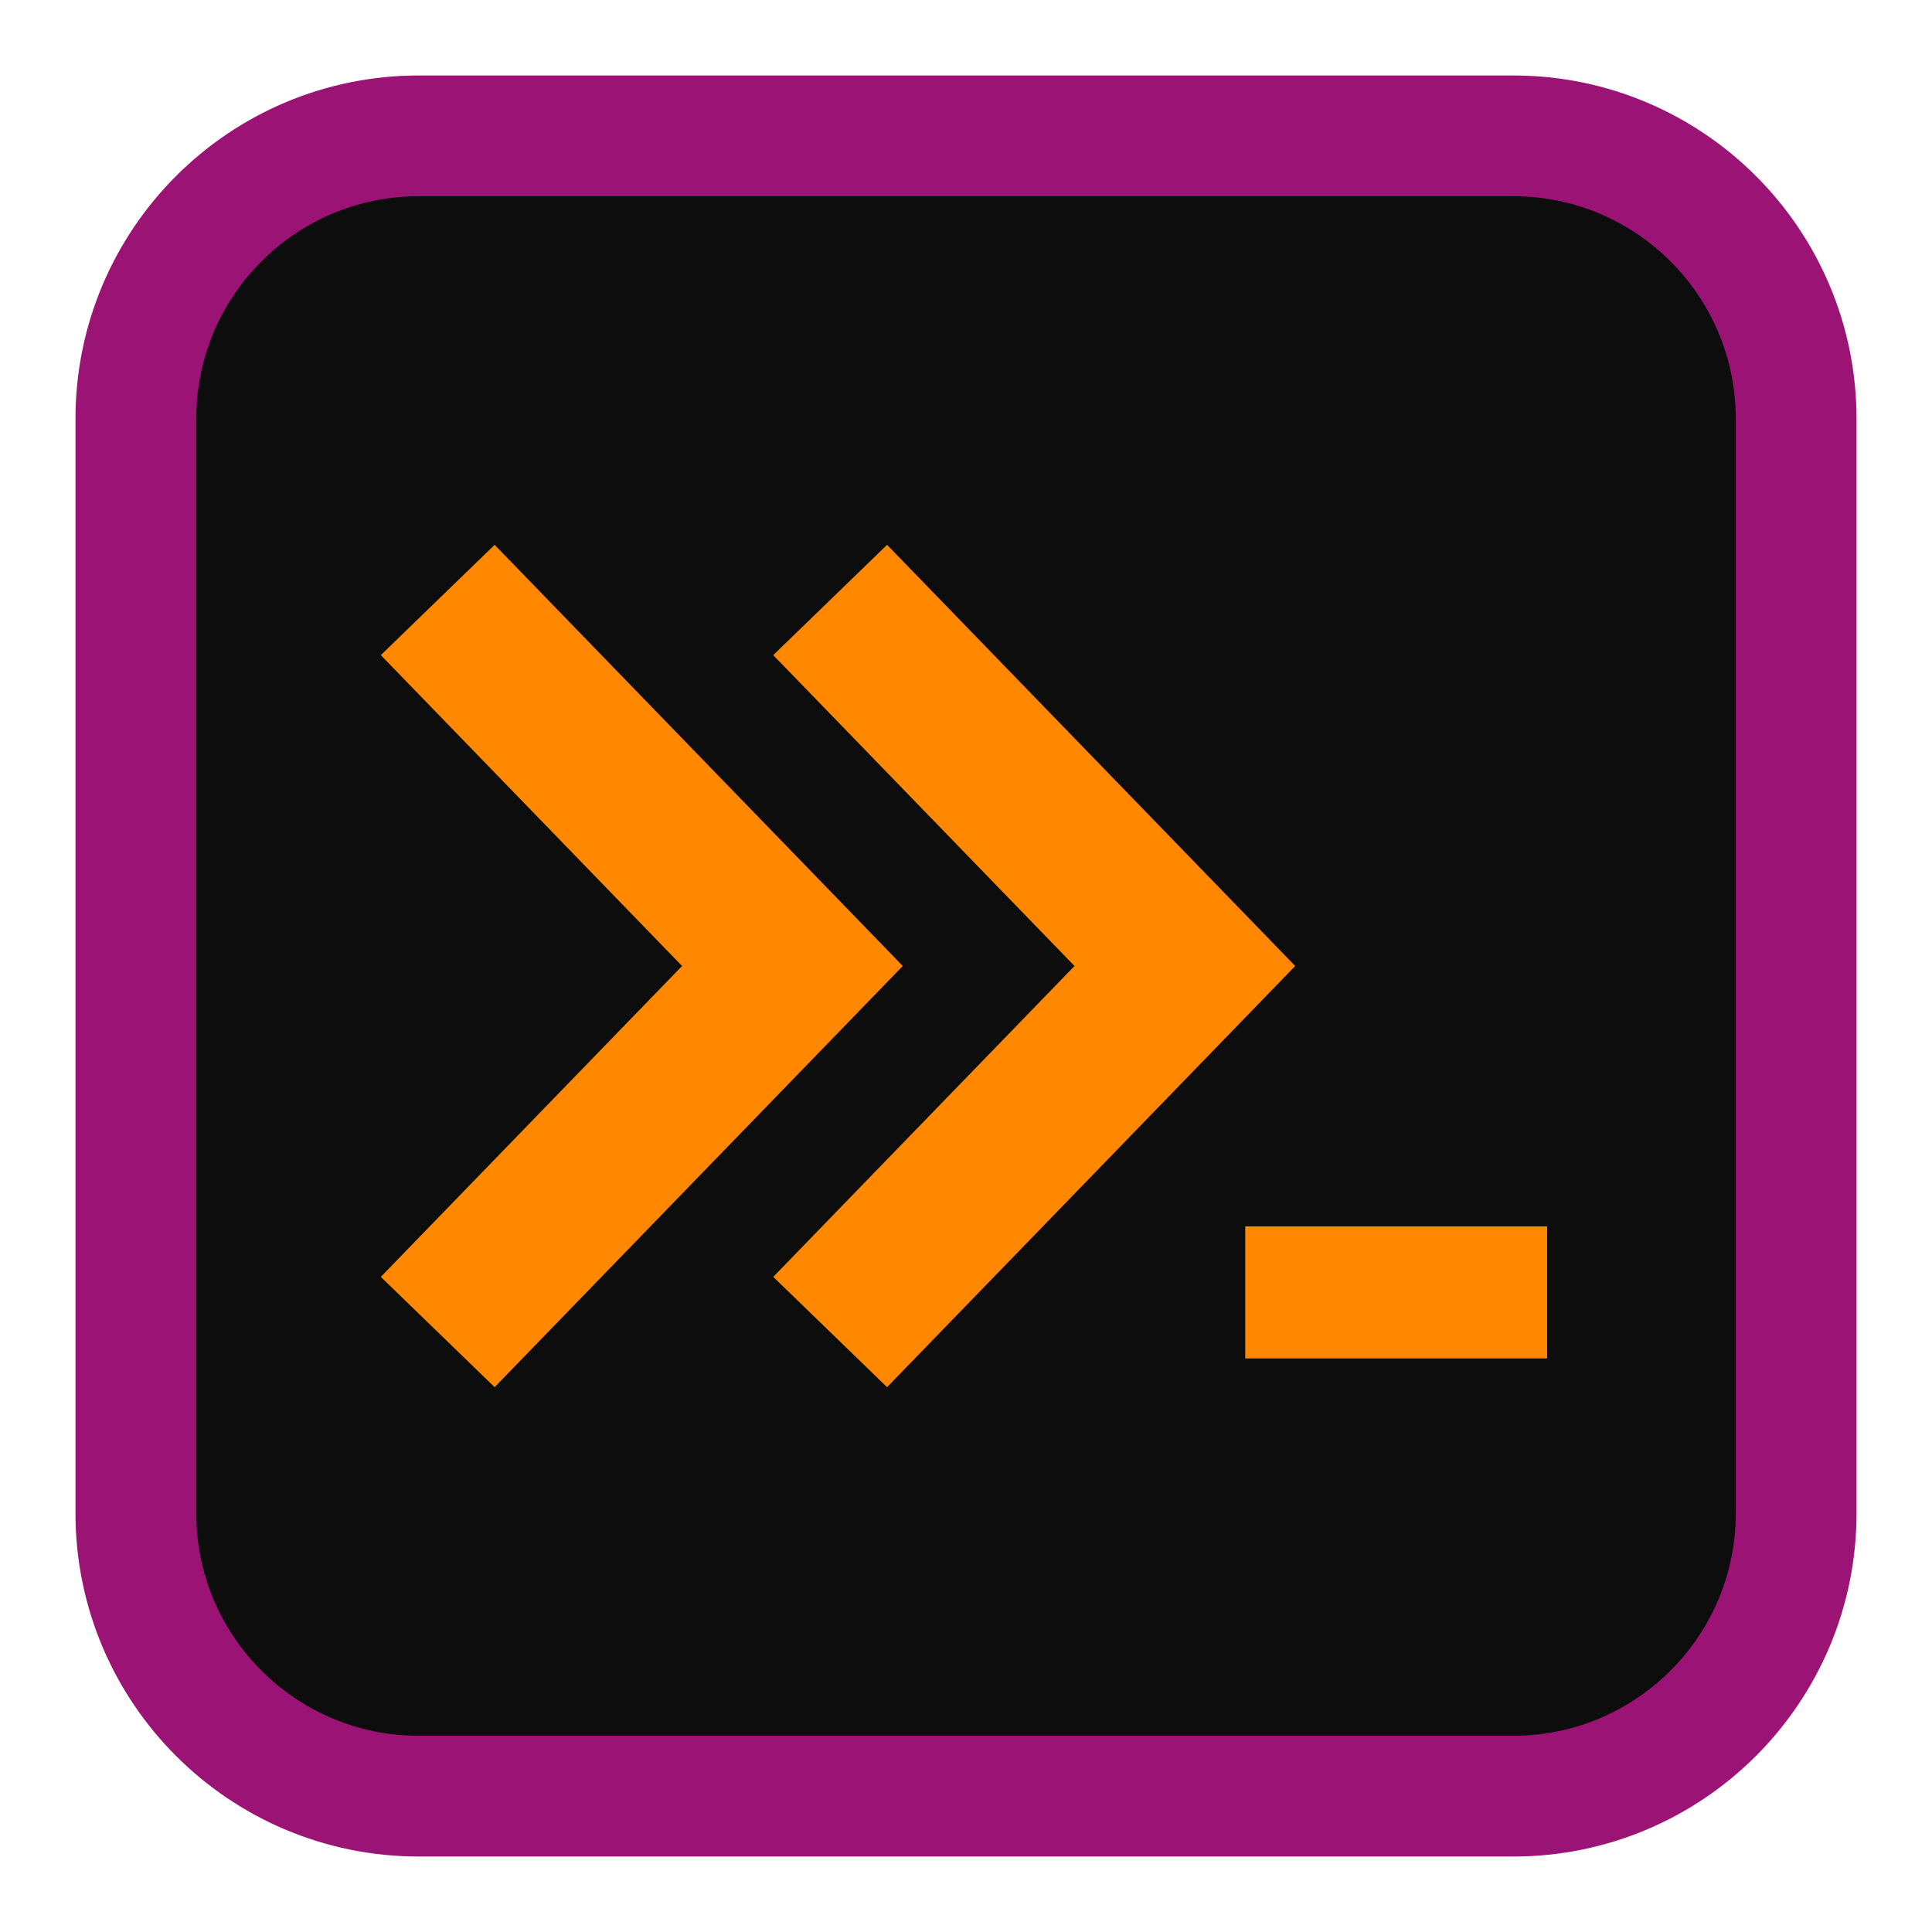
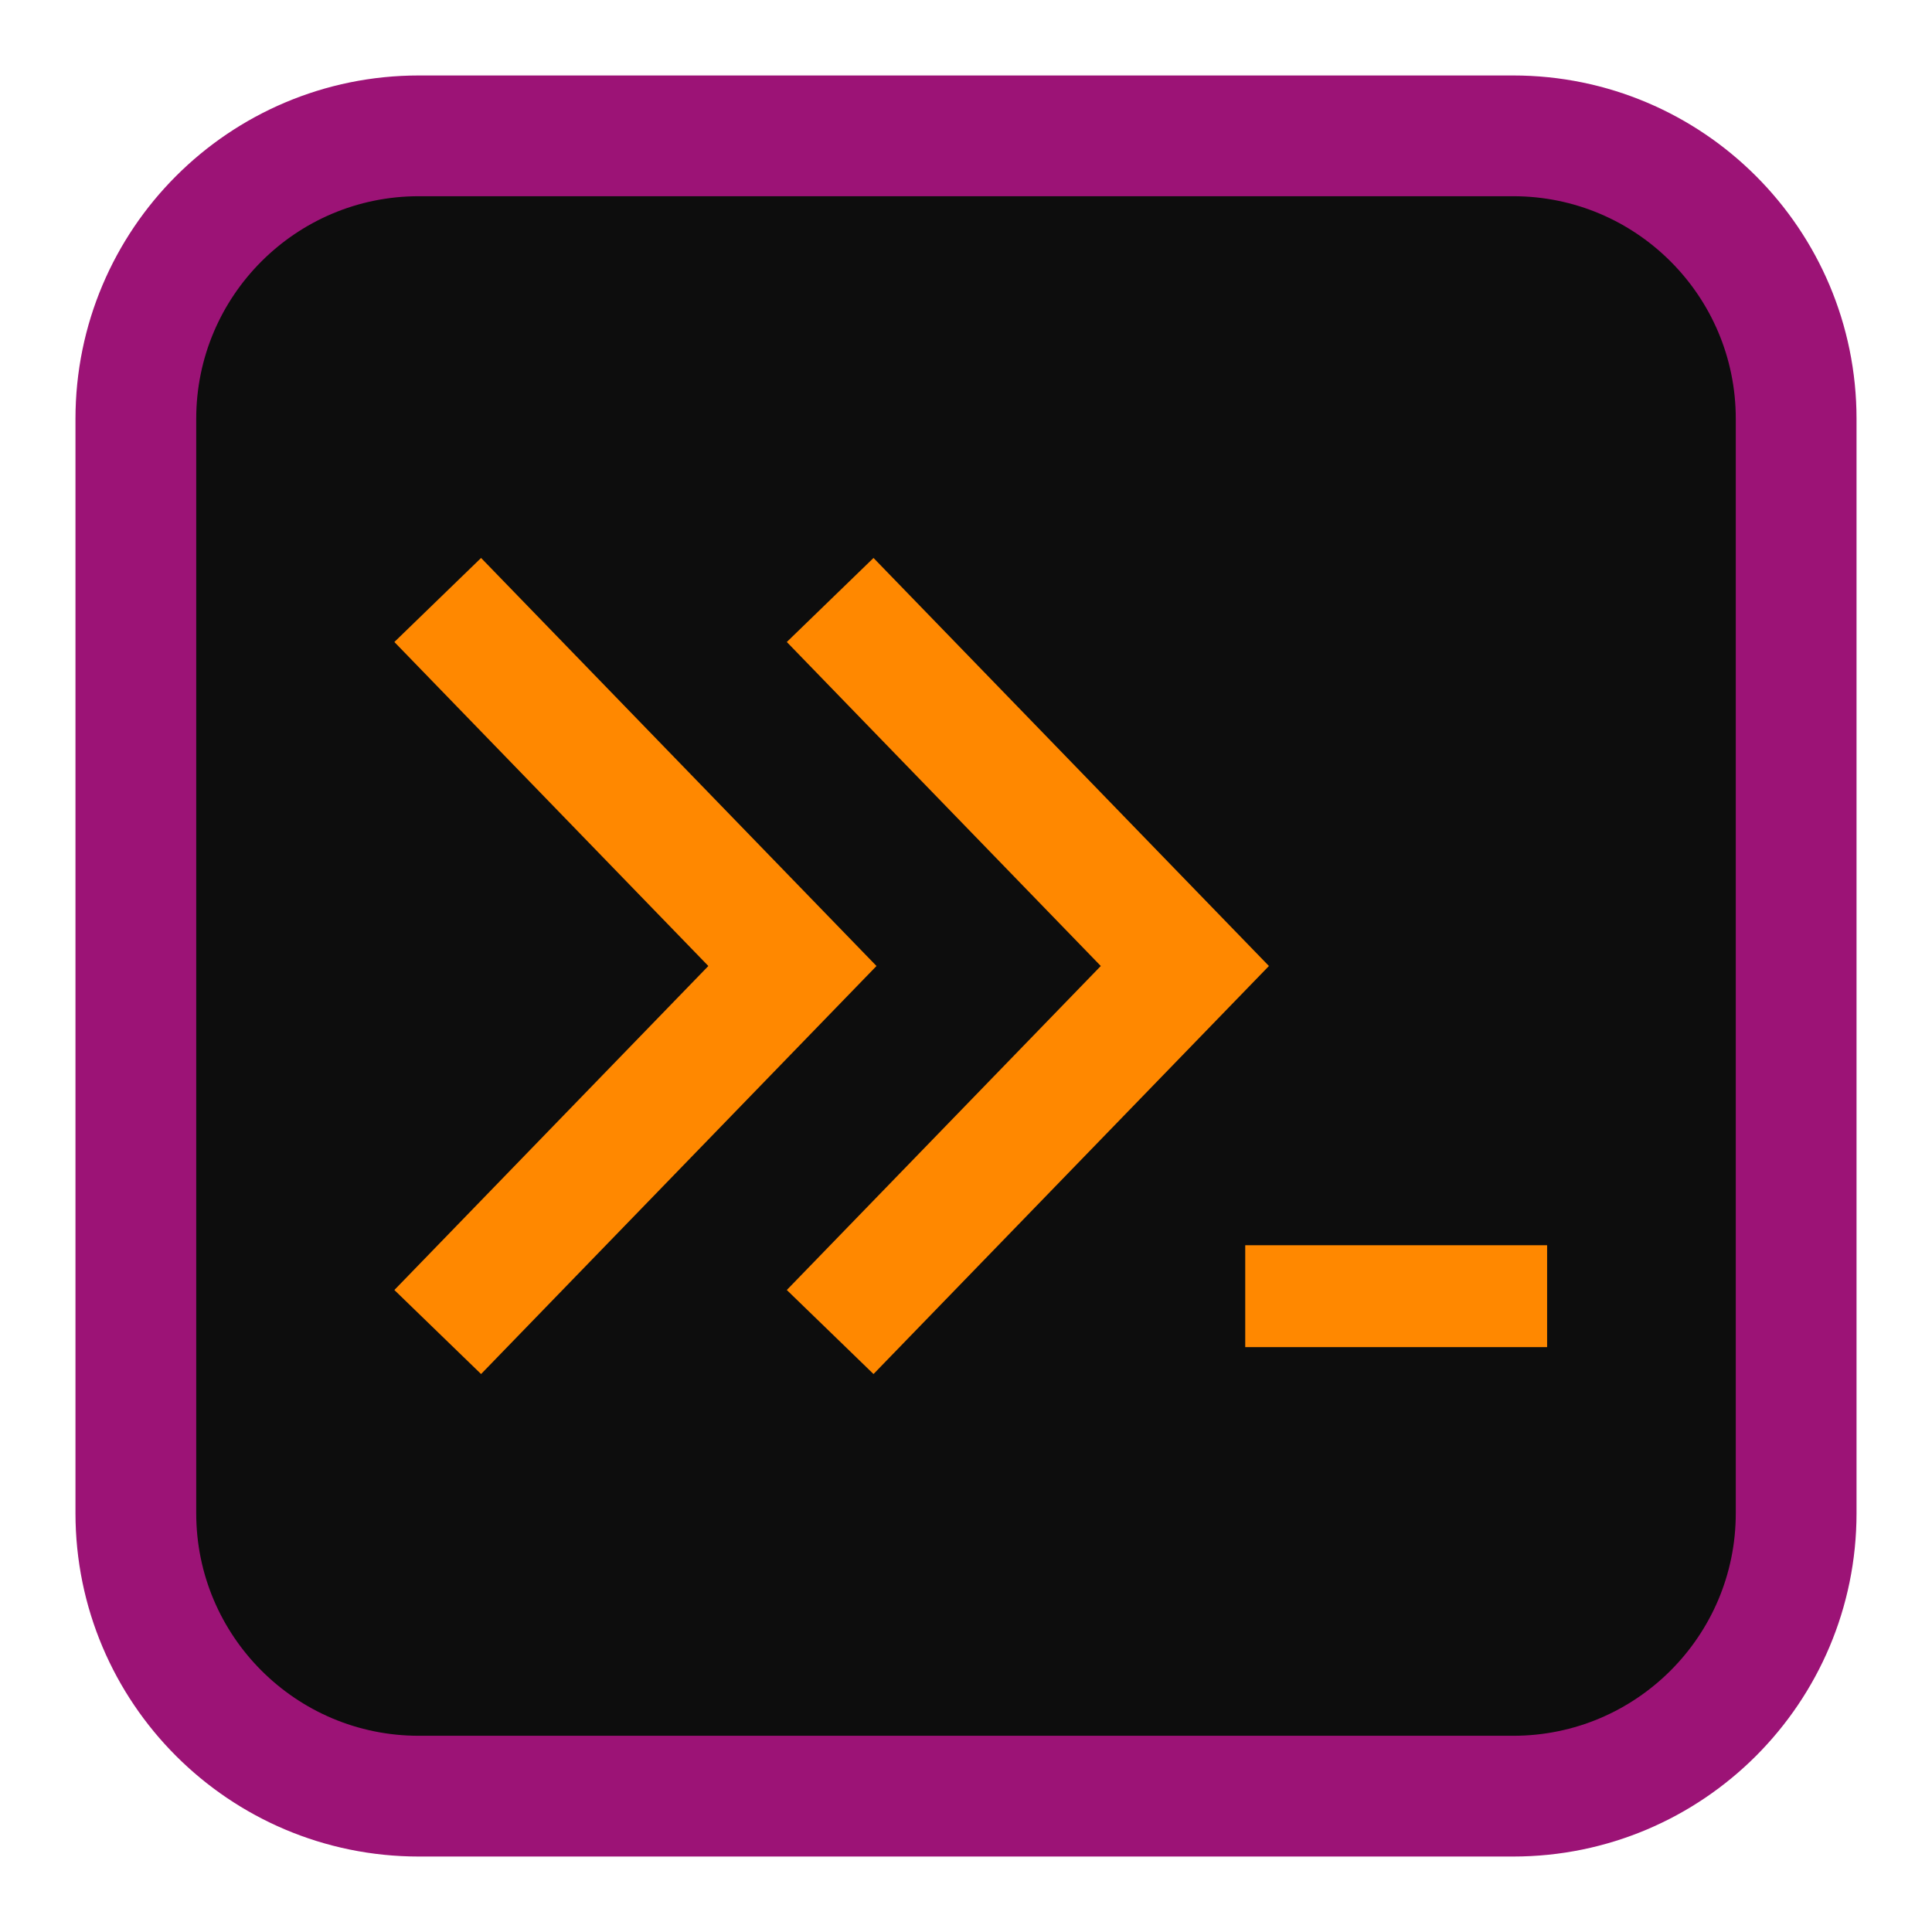
<svg xmlns="http://www.w3.org/2000/svg" viewBox="0 0 1024 1024">
  <rect x="72" y="72" width="880" height="880" rx="150" fill="#0D0D0D" stroke="#9C1376" stroke-width="64" />
-   <g fill="none" stroke="#FF8800" stroke-width="84" stroke-linejoin="miter" stroke-linecap="butt">
+   <g fill="none" stroke="#FF8800" stroke-width="64" stroke-linejoin="miter" stroke-linecap="butt">
    <path d="M232 318 L420 512 L232 706" />
    <path d="M440 318 L628 512 L440 706" />
  </g>
-   <rect x="660" y="650" width="160" height="70" fill="#FF8800" />
+   <rect x="660" y="660" width="160" height="54" fill="#FF8800" />
</svg>
